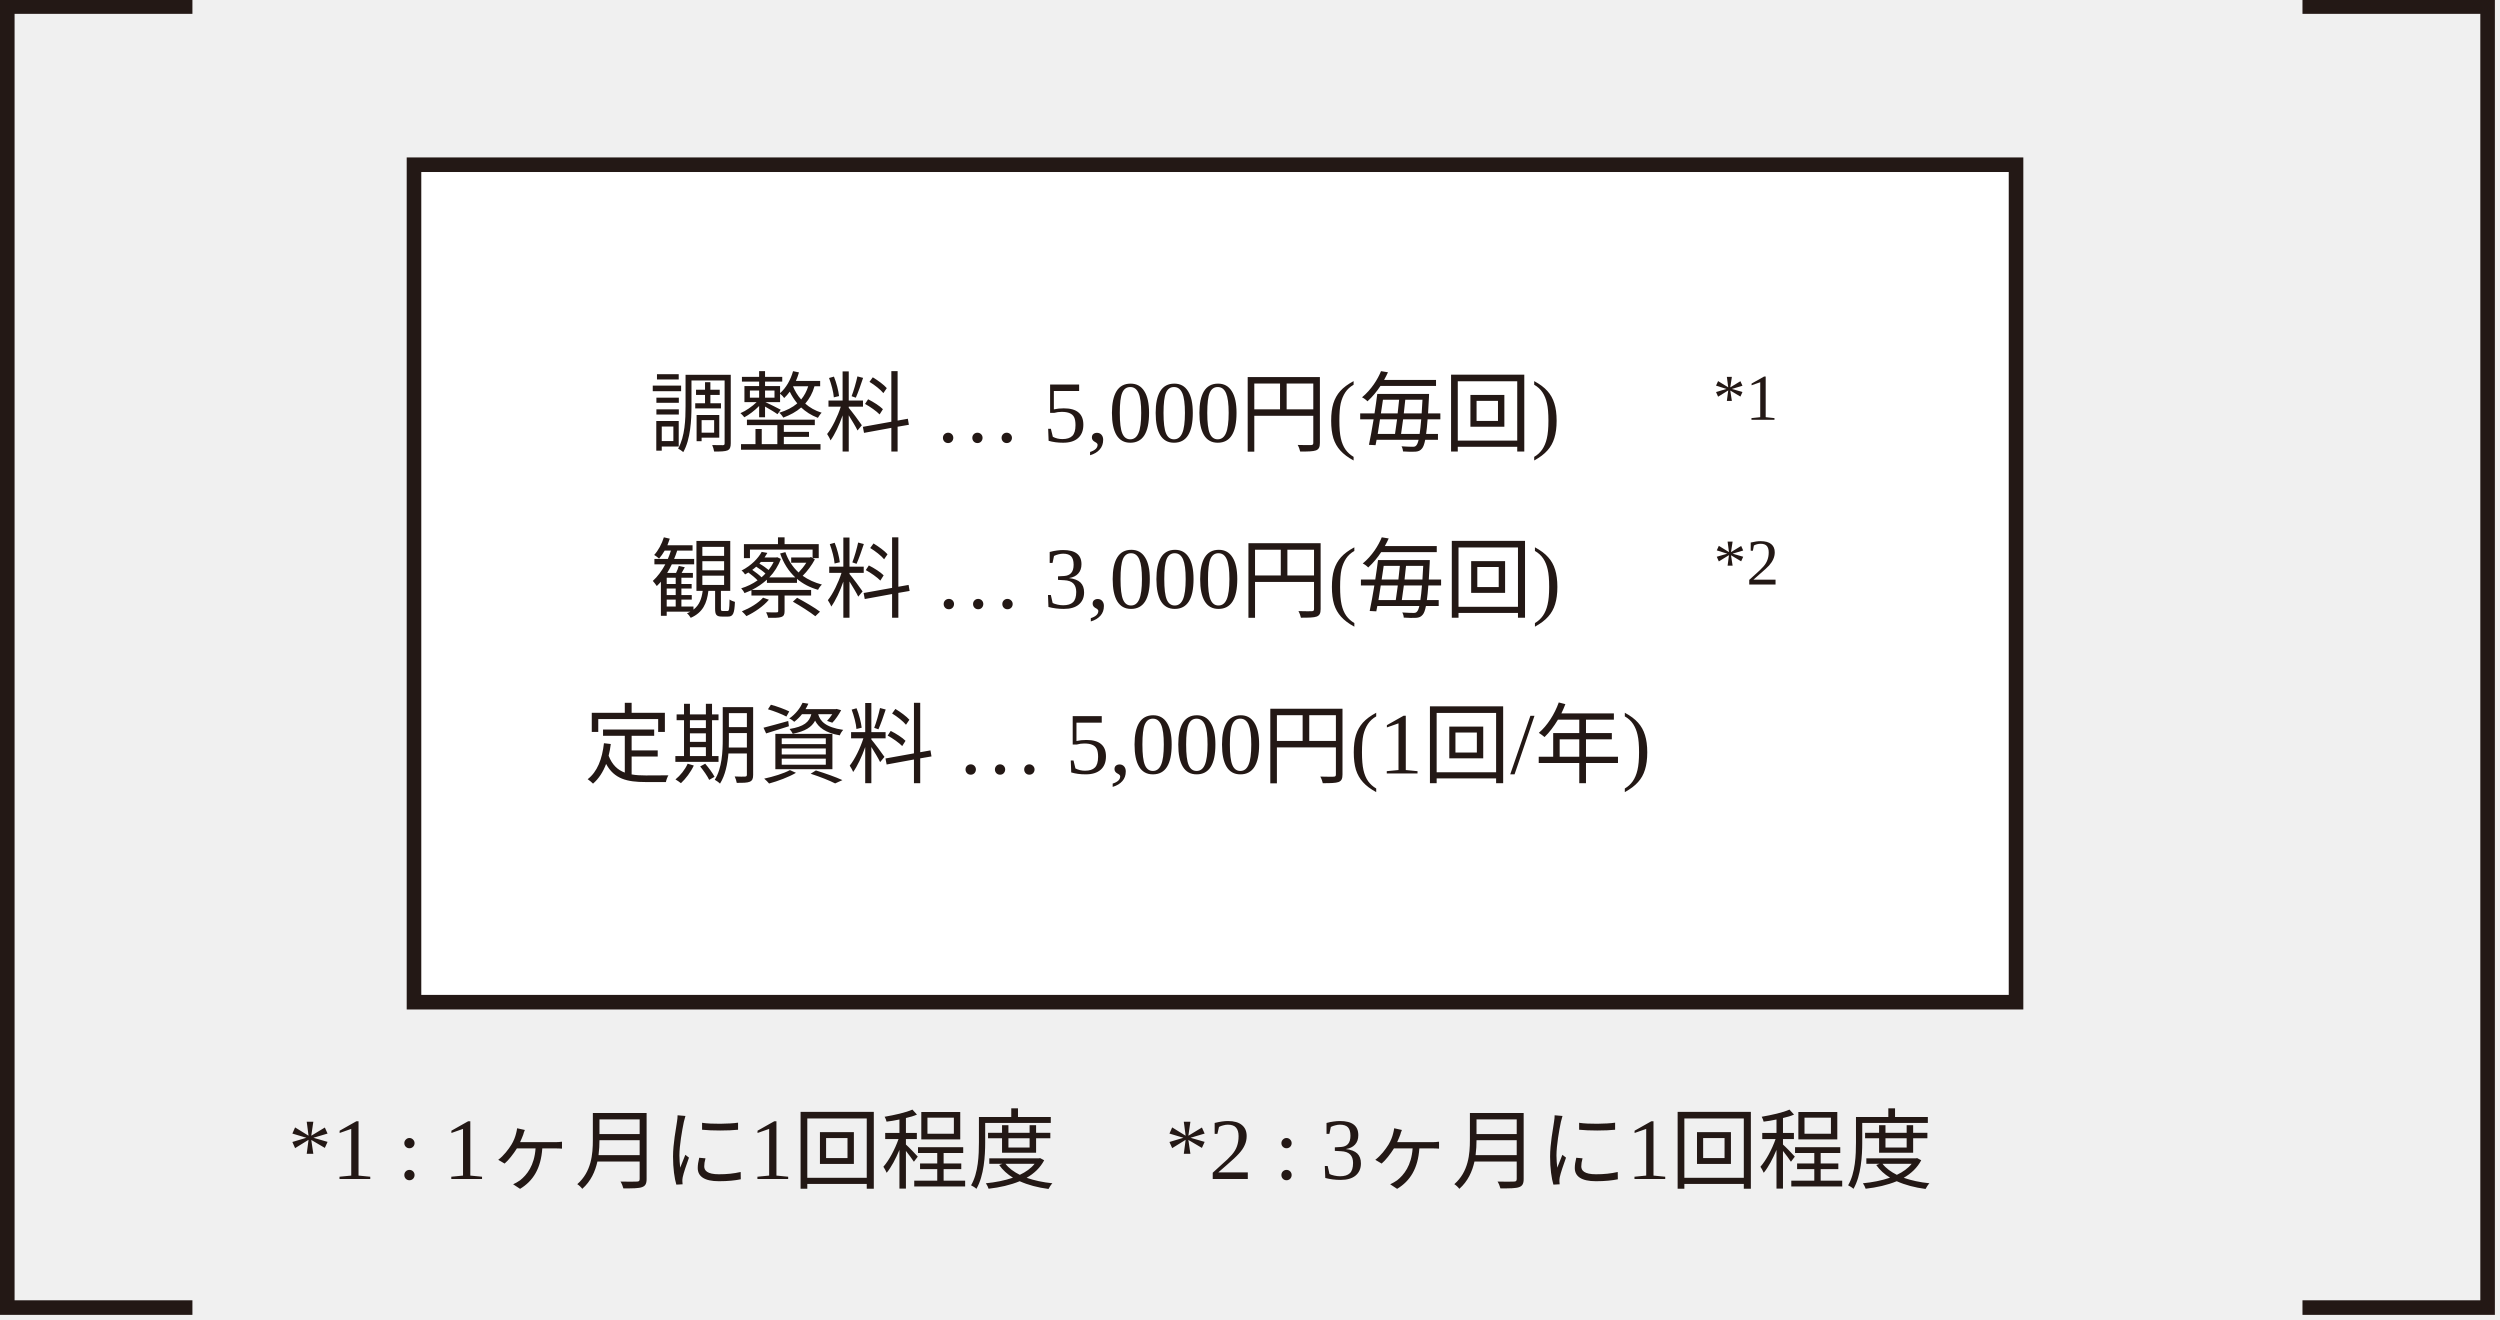
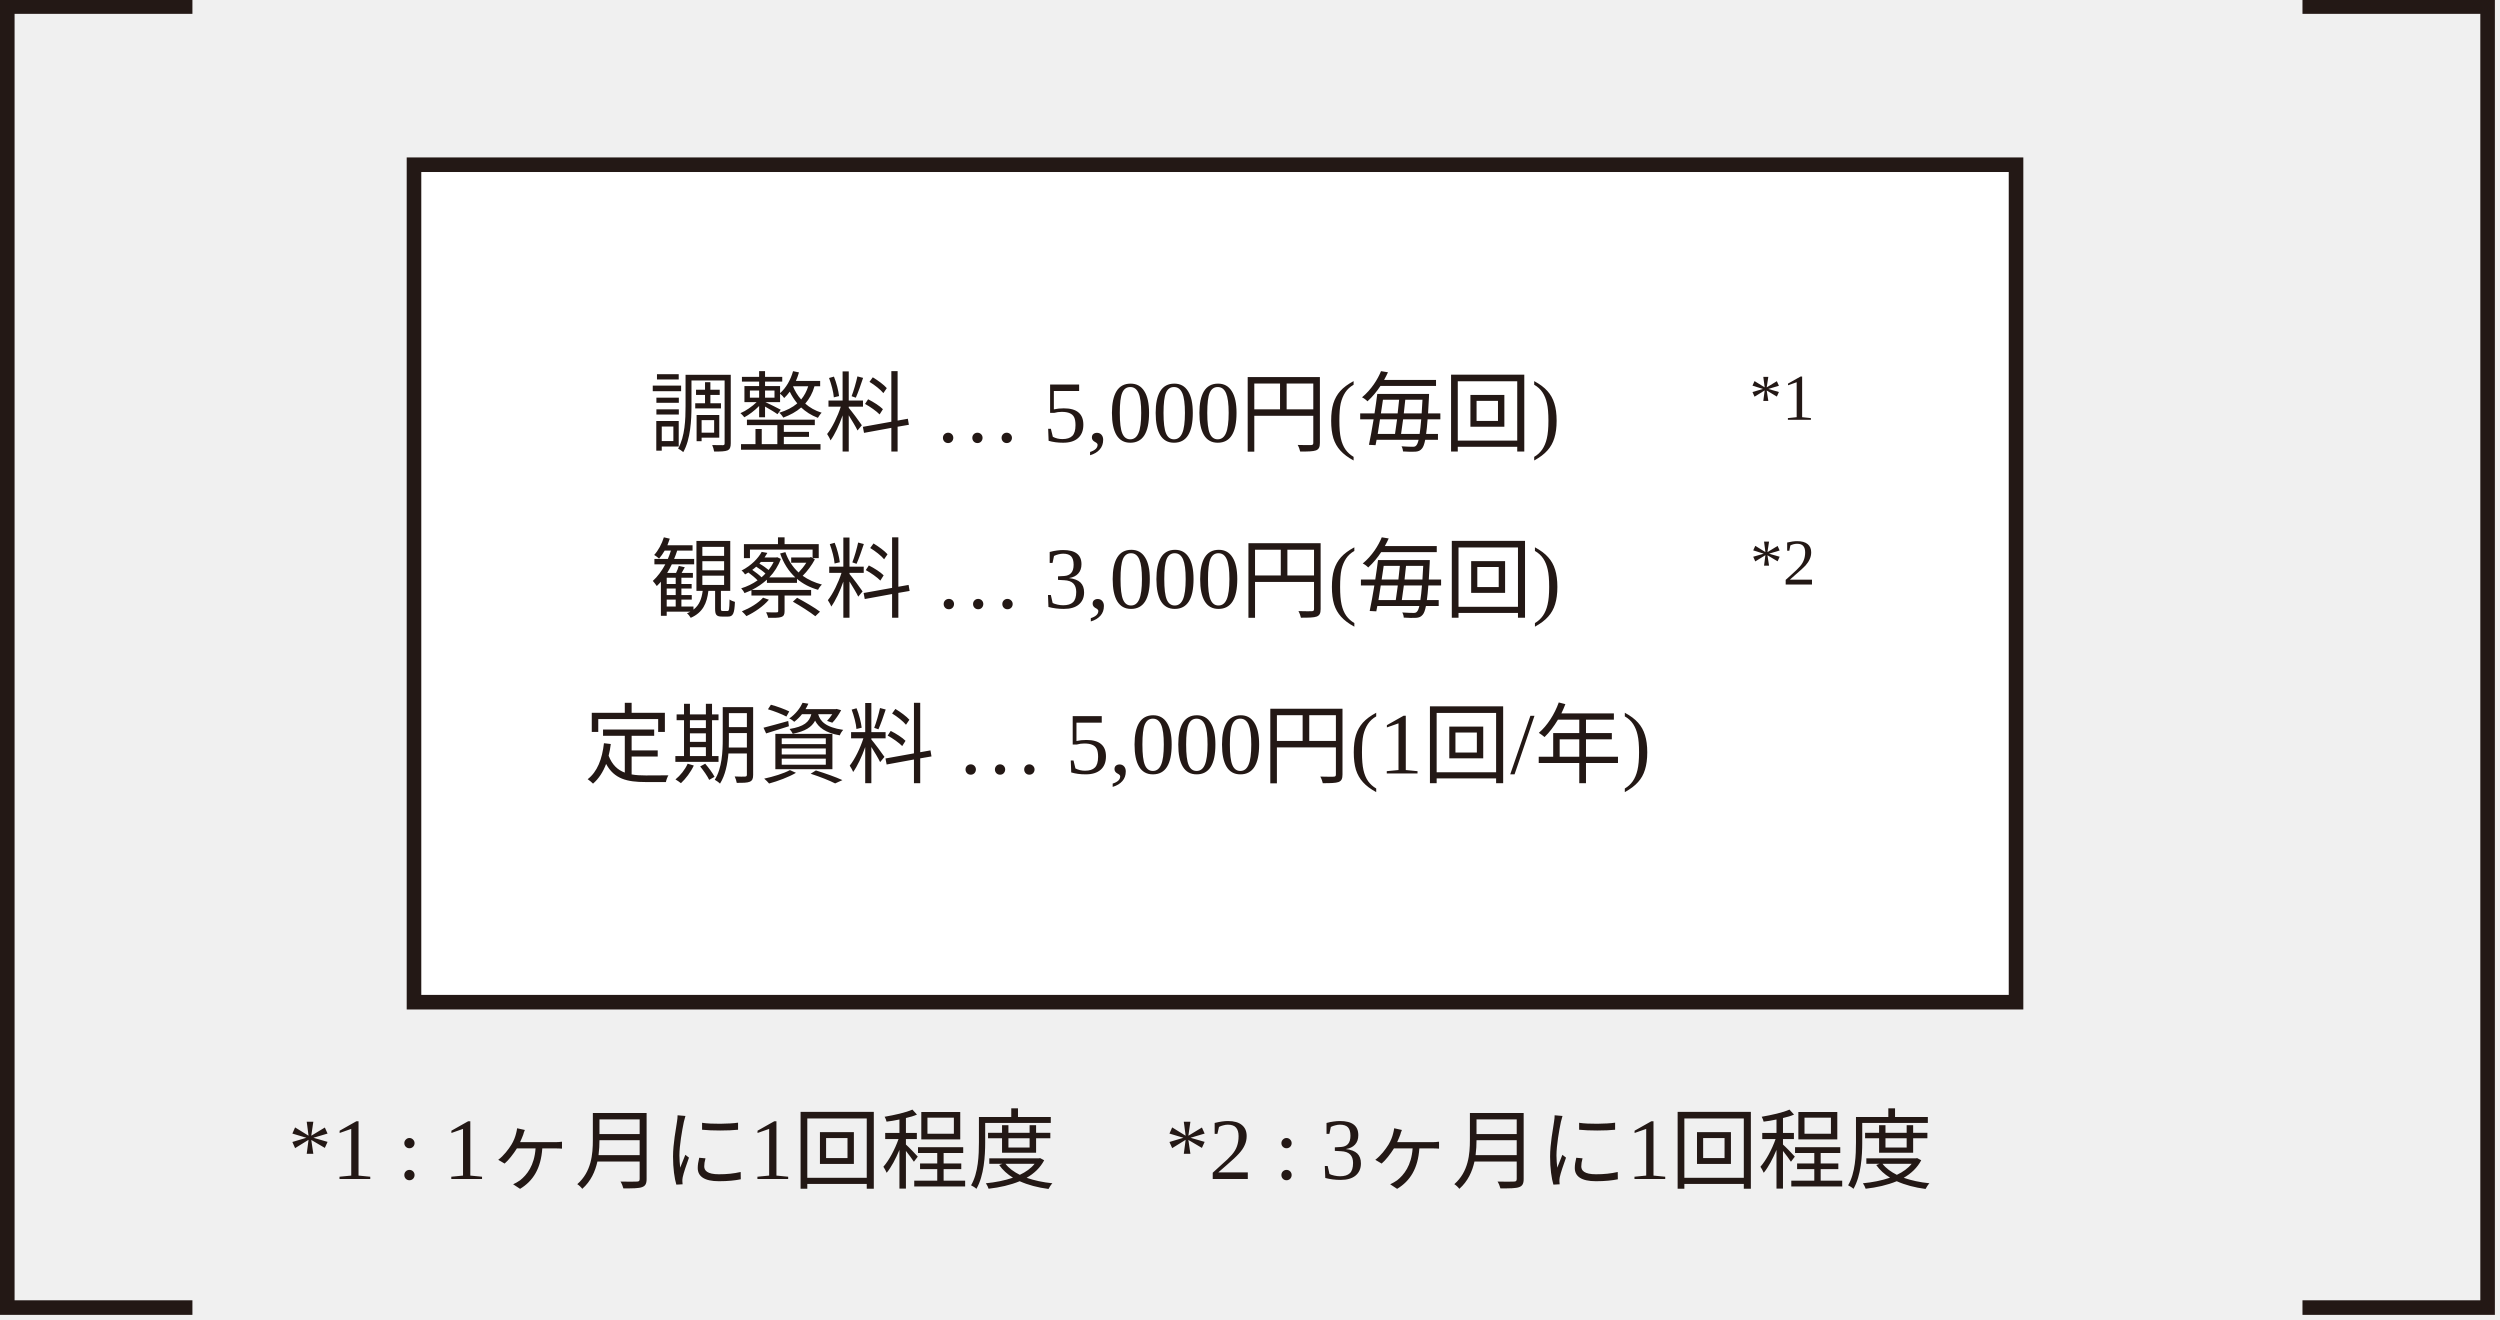
<svg xmlns="http://www.w3.org/2000/svg" version="1.1" id="cost1" x="0px" y="0px" viewBox="0 0 343 181" xml:space="preserve">
  <style type="text/css">
		#cost1 .st0{fill:none;stroke:#231815;stroke-width:2;stroke-miterlimit:10;}
		#cost1 .st1{fill:#FFFFFF;stroke:#231815;stroke-width:2;stroke-miterlimit:10;}
		#cost1 .st2{fill:#231815;}
		#cost1 .st6{letter-spacing:-6;}
		#cost1 .st7{font-size:9px;}
	</style>
  <polyline class="st0" points="26.4,179.4 1,179.4 1,0.9 26.4,0.9  " />
  <polyline class="st0" points="315.9,0.9 341.3,0.9 341.3,179.4 315.9,179.4  " />
  <rect x="56.8" y="22.6" class="st1" width="219.8" height="114.9" />
  <text transform="matrix(1 0 0 1 39.5193 161.7584)" class="st2  ">*1 : 1ヶ月に1回程度     *2 : 3ヶ月に1回程度</text>
  <text transform="matrix(1 0 0 1 89.1049 61)">
    <tspan x="0" y="0" class="st2 bold ">調整料 … 5,000円(毎回)</tspan>
-     <tspan x="145.9" y="-3.4" class="st2  st7">*1</tspan>
+     <tspan x="150.9" y="-3.4" class="st2  st7">*1</tspan>
    <tspan x="0.1" y="22.8" class="st2 bold ">観察料 … 3,000円(毎回)</tspan>
-     <tspan x="146" y="19.2" class="st2  st7">*2</tspan>
+     <tspan x="151" y="19.2" class="st2  st7">*2</tspan>
    <tspan x="-8.9" y="45.5" class="st2 bold ">定期資料 … 5,000円(1回/年)</tspan>
  </text>
</svg>
